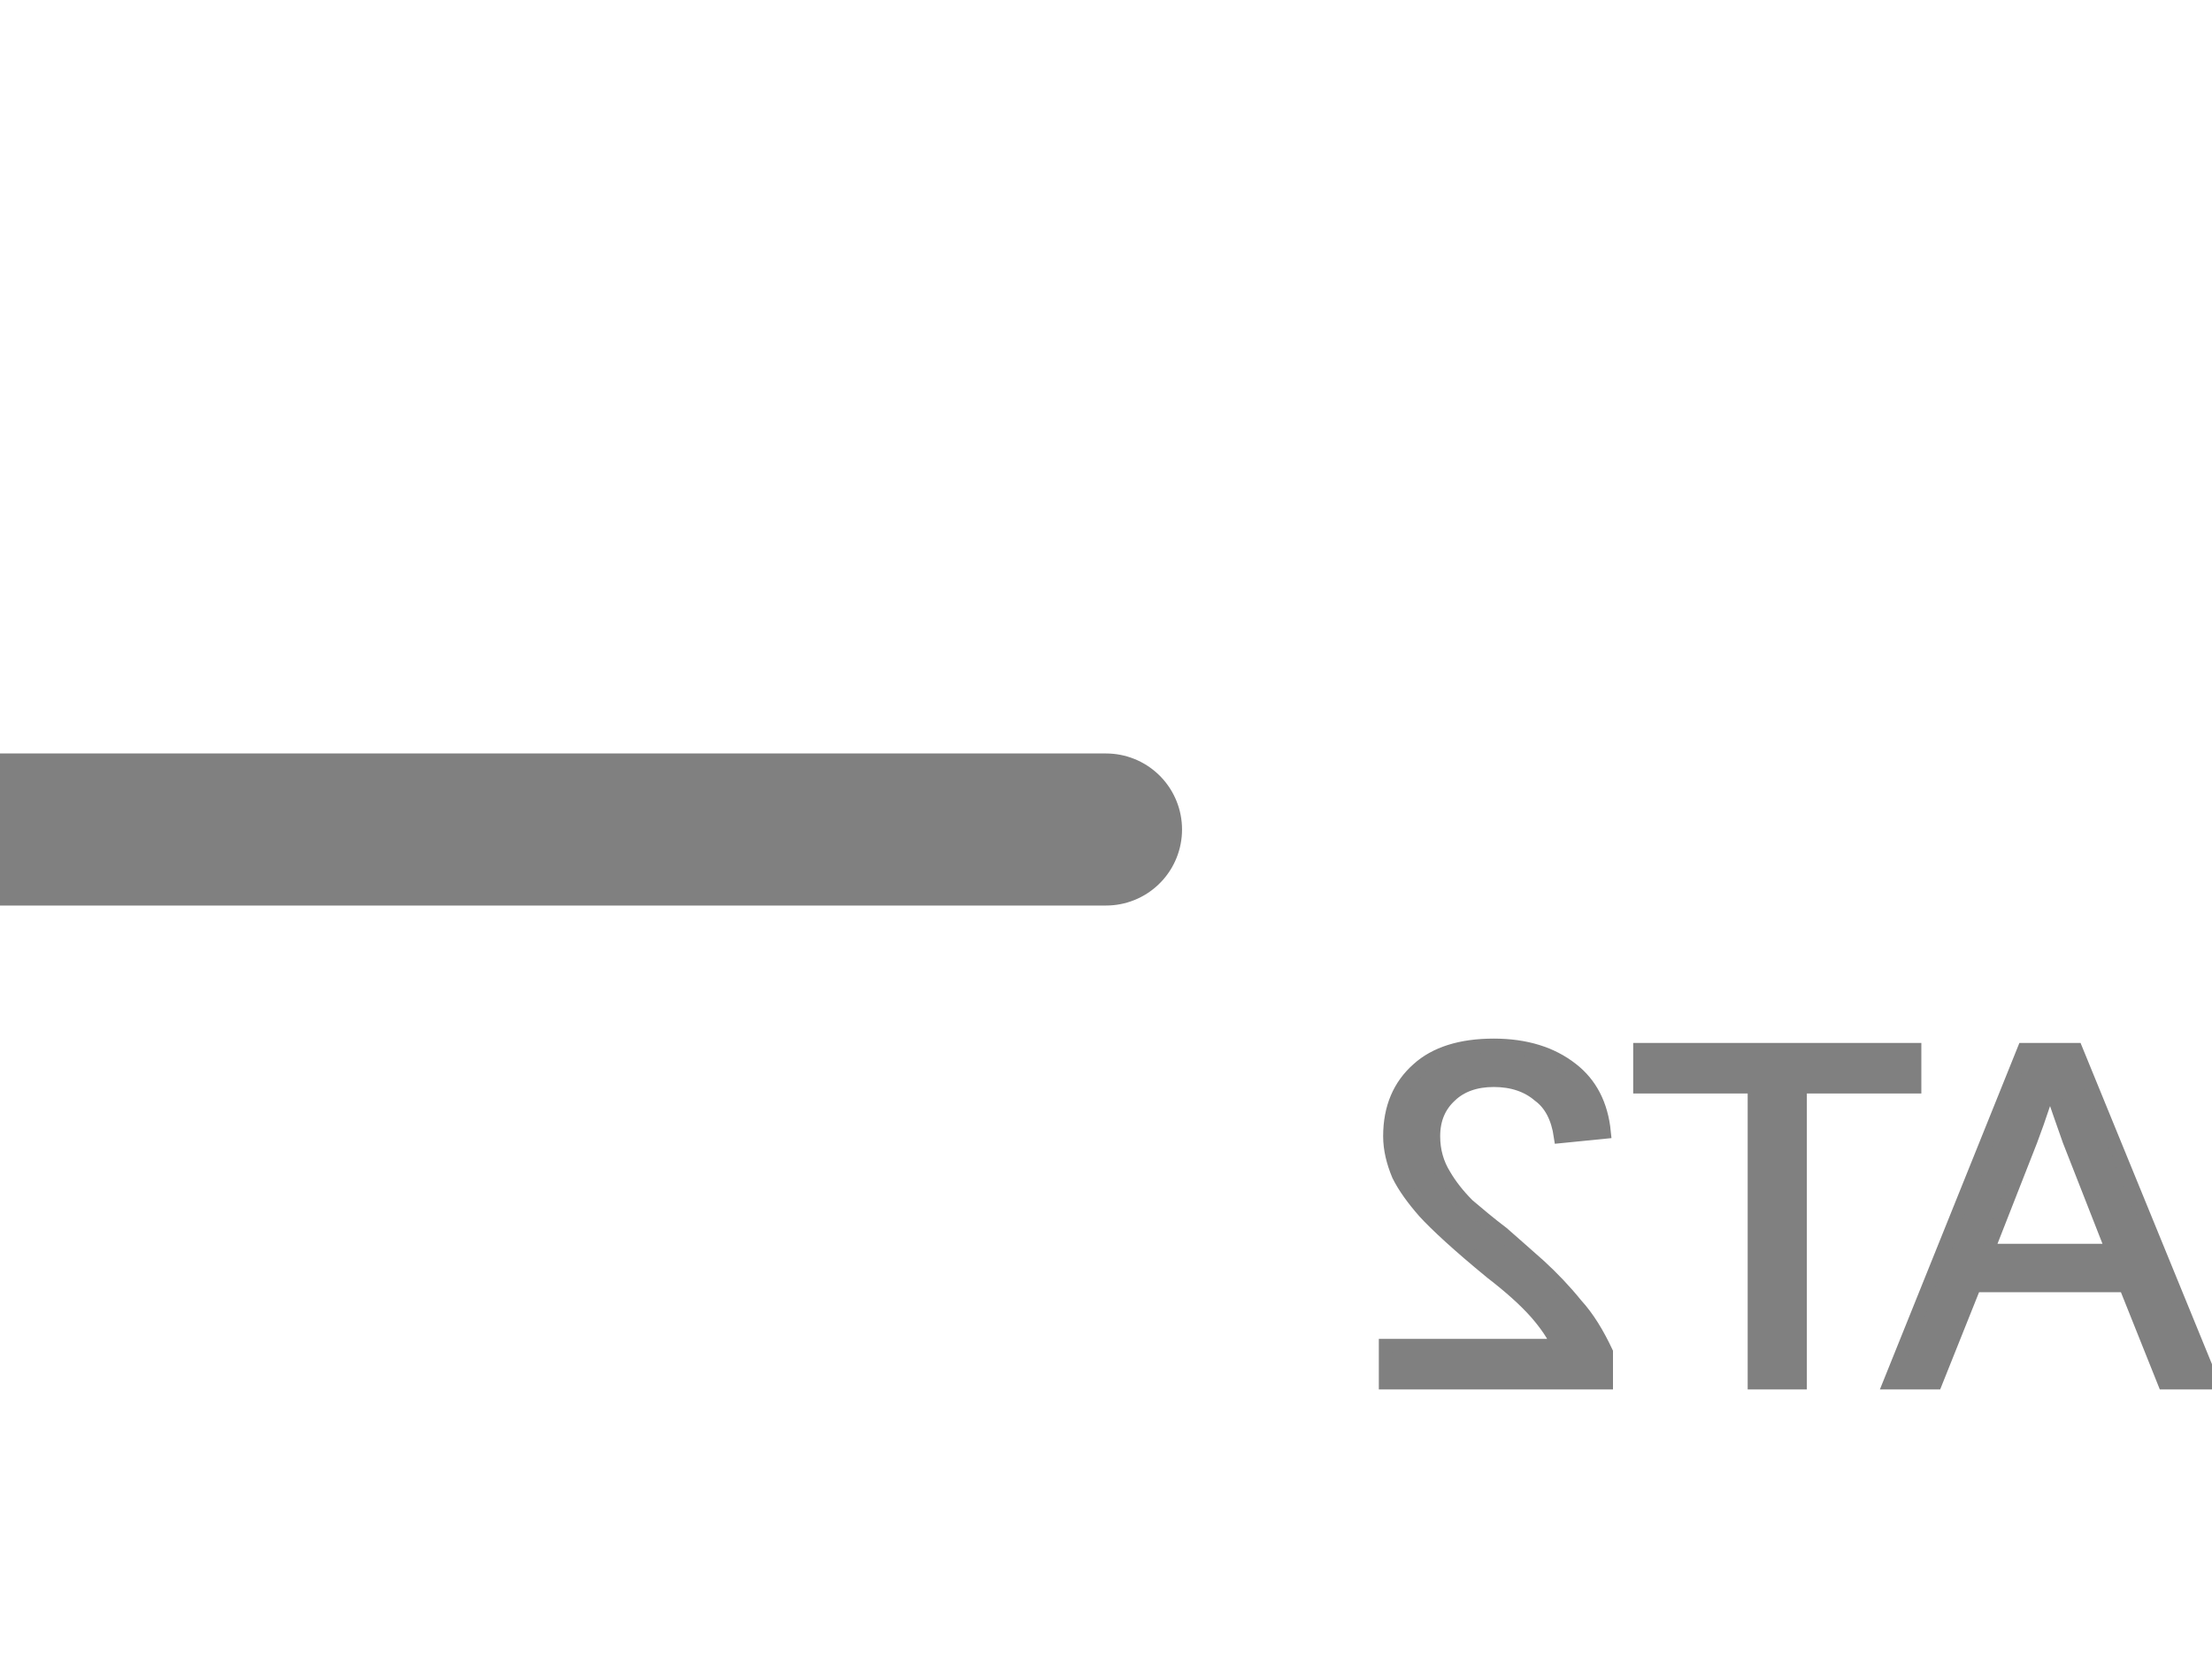
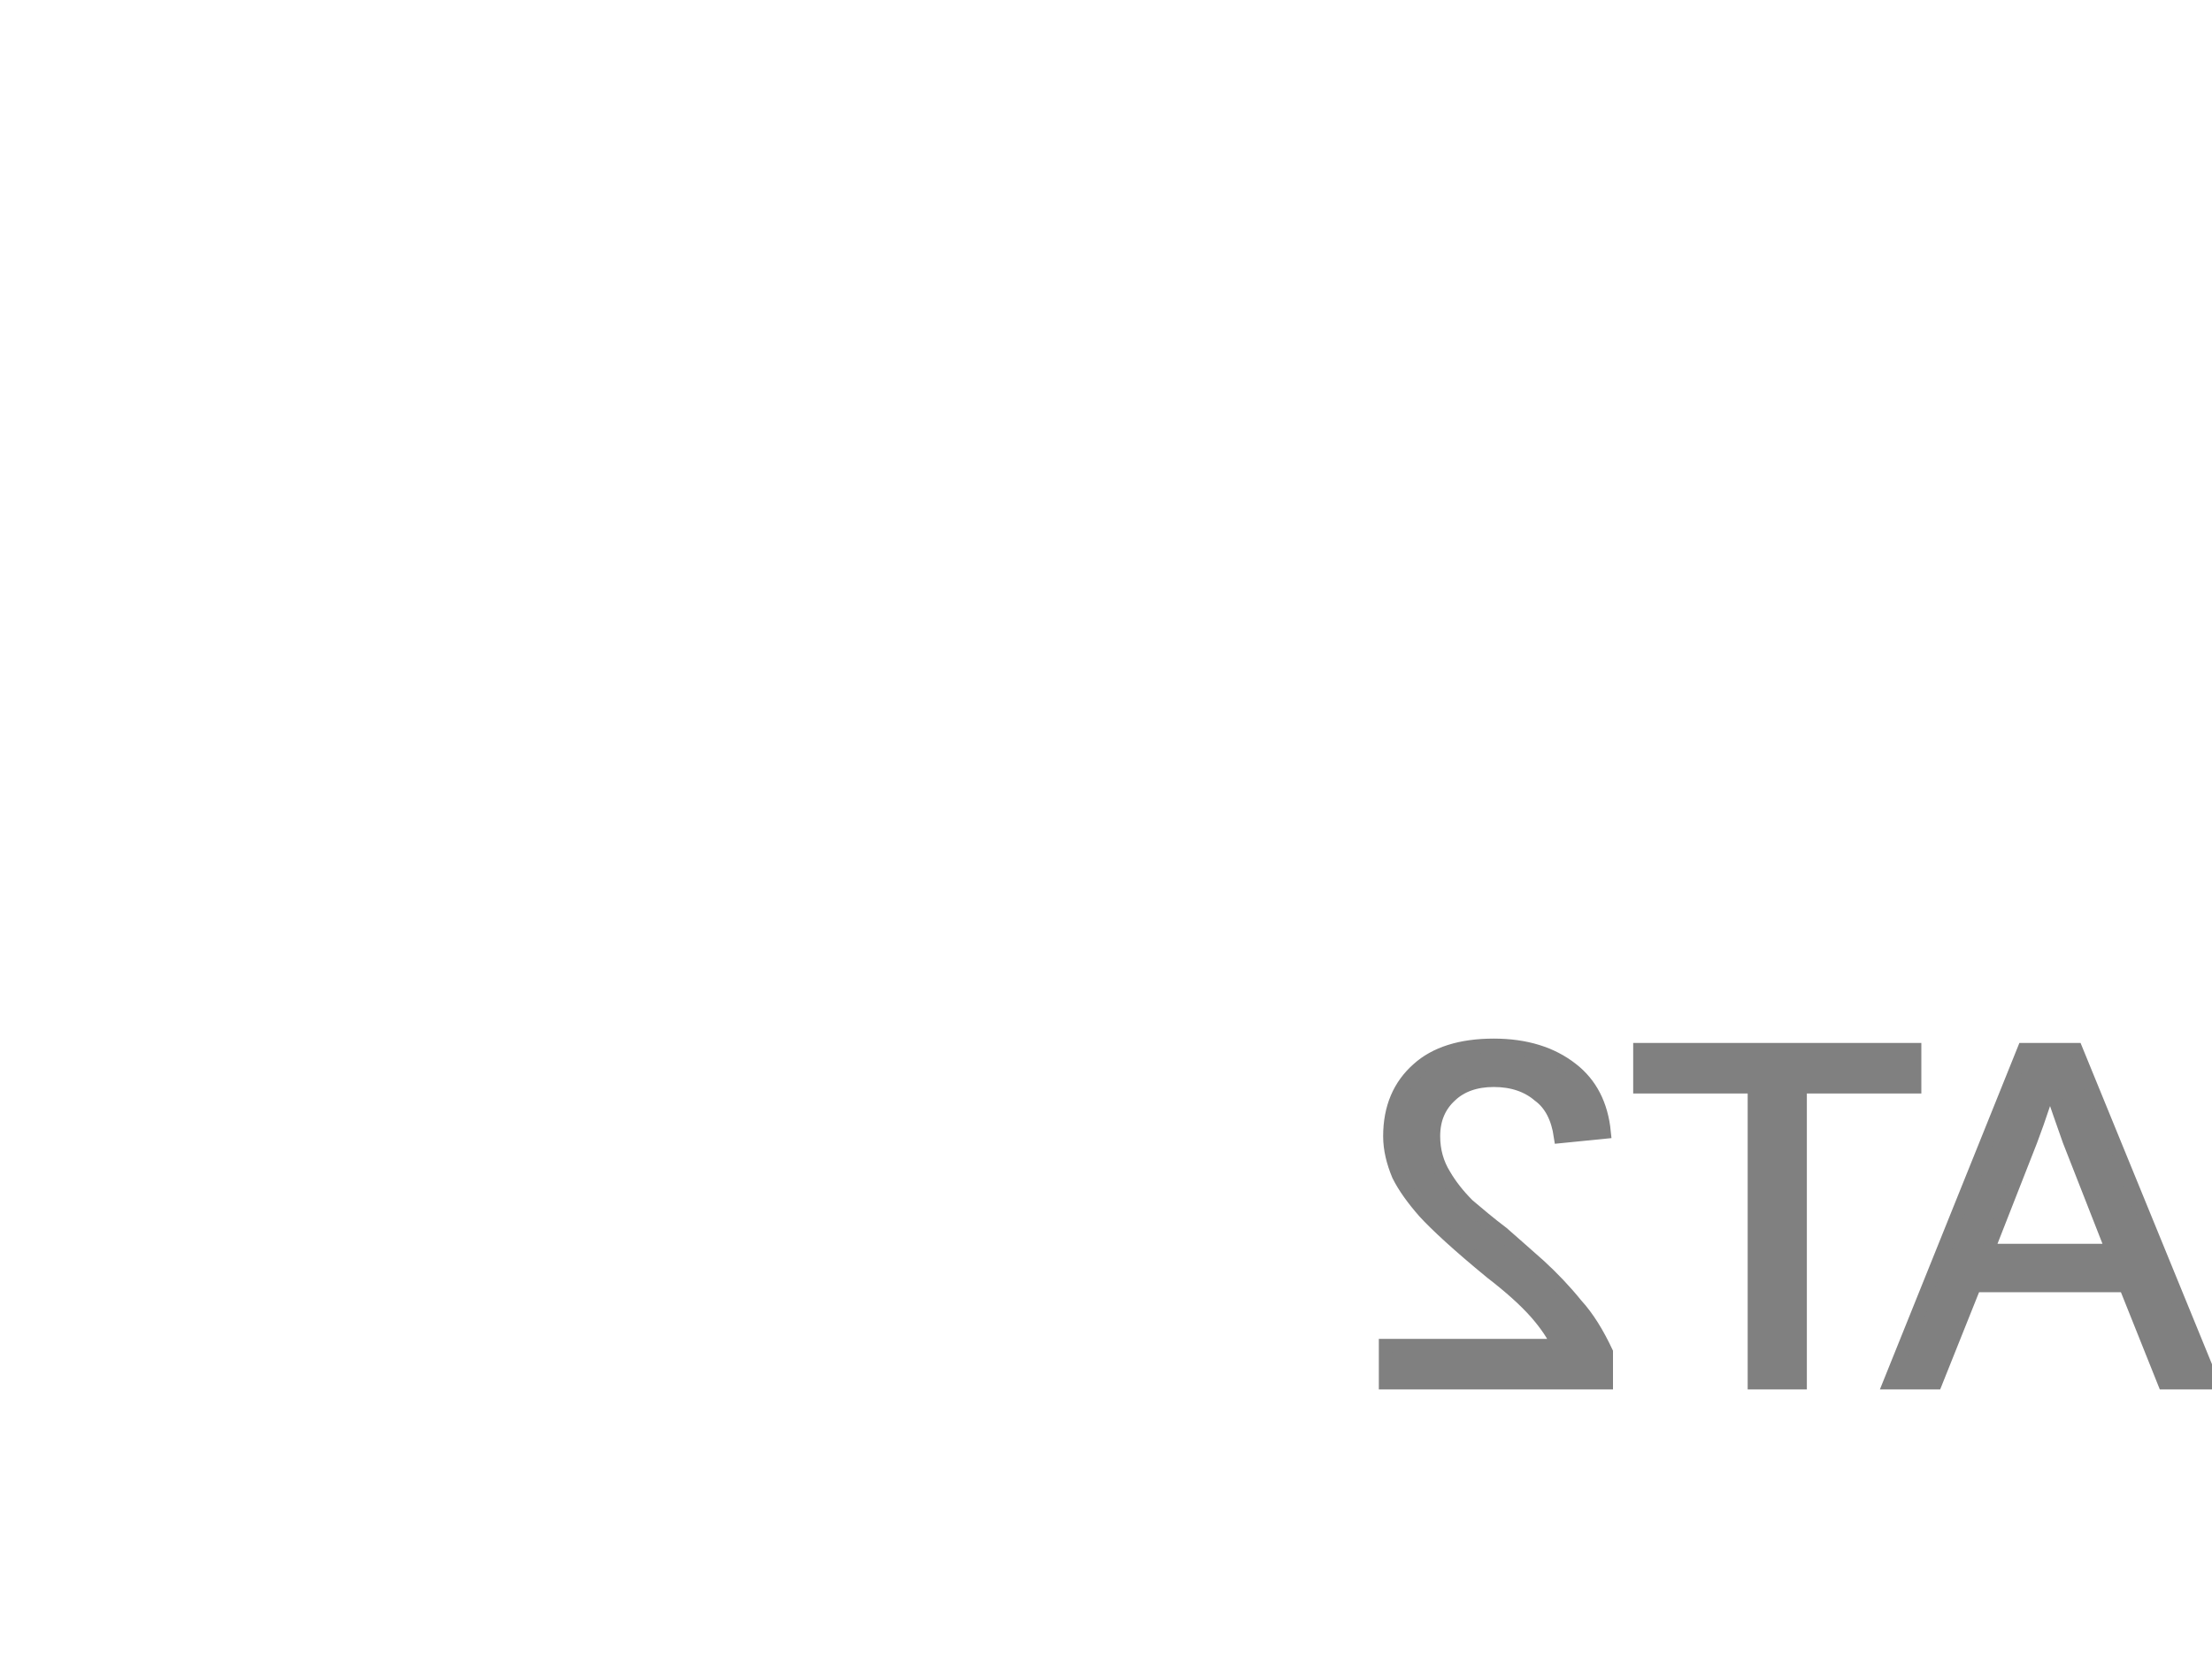
<svg xmlns="http://www.w3.org/2000/svg" height="12" overflow="visible" viewBox="0 0 16 12" width="16">
  <g id="turnout" stroke="gray" transform="scale(-1, 1) translate(-16,0) rotate(0)">
    <path d="M16,6 L0,6 M12,0,L11,1.5 M4,12,L5,10.5" id="S++" stroke-linecap="round" stroke-width="1.1" visibility="hidden" />
    <path d="M4,12,L12,0" id="S--" stroke-linecap="round" stroke-width="1.1" visibility="hidden" />
-     <path d="M8,6,L0,6 M12,0,L8,6 M4,12,L5,10.5" id="S-+" stroke-linecap="round" stroke-width="1.1" visibility="hidden" />
-     <path d="M16,6 L8,6 M12,0,L11,1.5 M4,12,L8,6" id="S+-" stroke-linecap="round" stroke-width="1.1" visibility="visible" />
+     <path d="M8,6,L0,6 M12,0,L8,6 M4,12,L5,10.5" id="S-+" stroke-linecap="round" stroke-width="1.1" visibility="visible" />
+     <path d="M16,6 L8,6 M12,0,L11,1.5 M4,12,L8,6" id="S+-" stroke-linecap="round" stroke-width="1.1" visibility="hidden" />
    <path d="M12,0,L4,12 M16,6 L0,6" id="_between" stroke="yellow" stroke-dasharray="1,0.5" stroke-width="1.1" visibility="hidden" />
    <path d="M12,0,L4,12 M16,6 L0,6" id="_both" stroke-linecap="round" stroke-width="1.1" visibility="hidden" />
    <text fill="gray" font-family="Arial" font-size="3.5" id="_show_id" stroke-width="0.1" x="0" y="10">AT2</text>
    <path d="M0,10.5,L4,10.5" id="support_lines" stroke="gray" stroke-linecap="round" stroke-width="0.3" visibility="hidden" />
  </g>
</svg>
